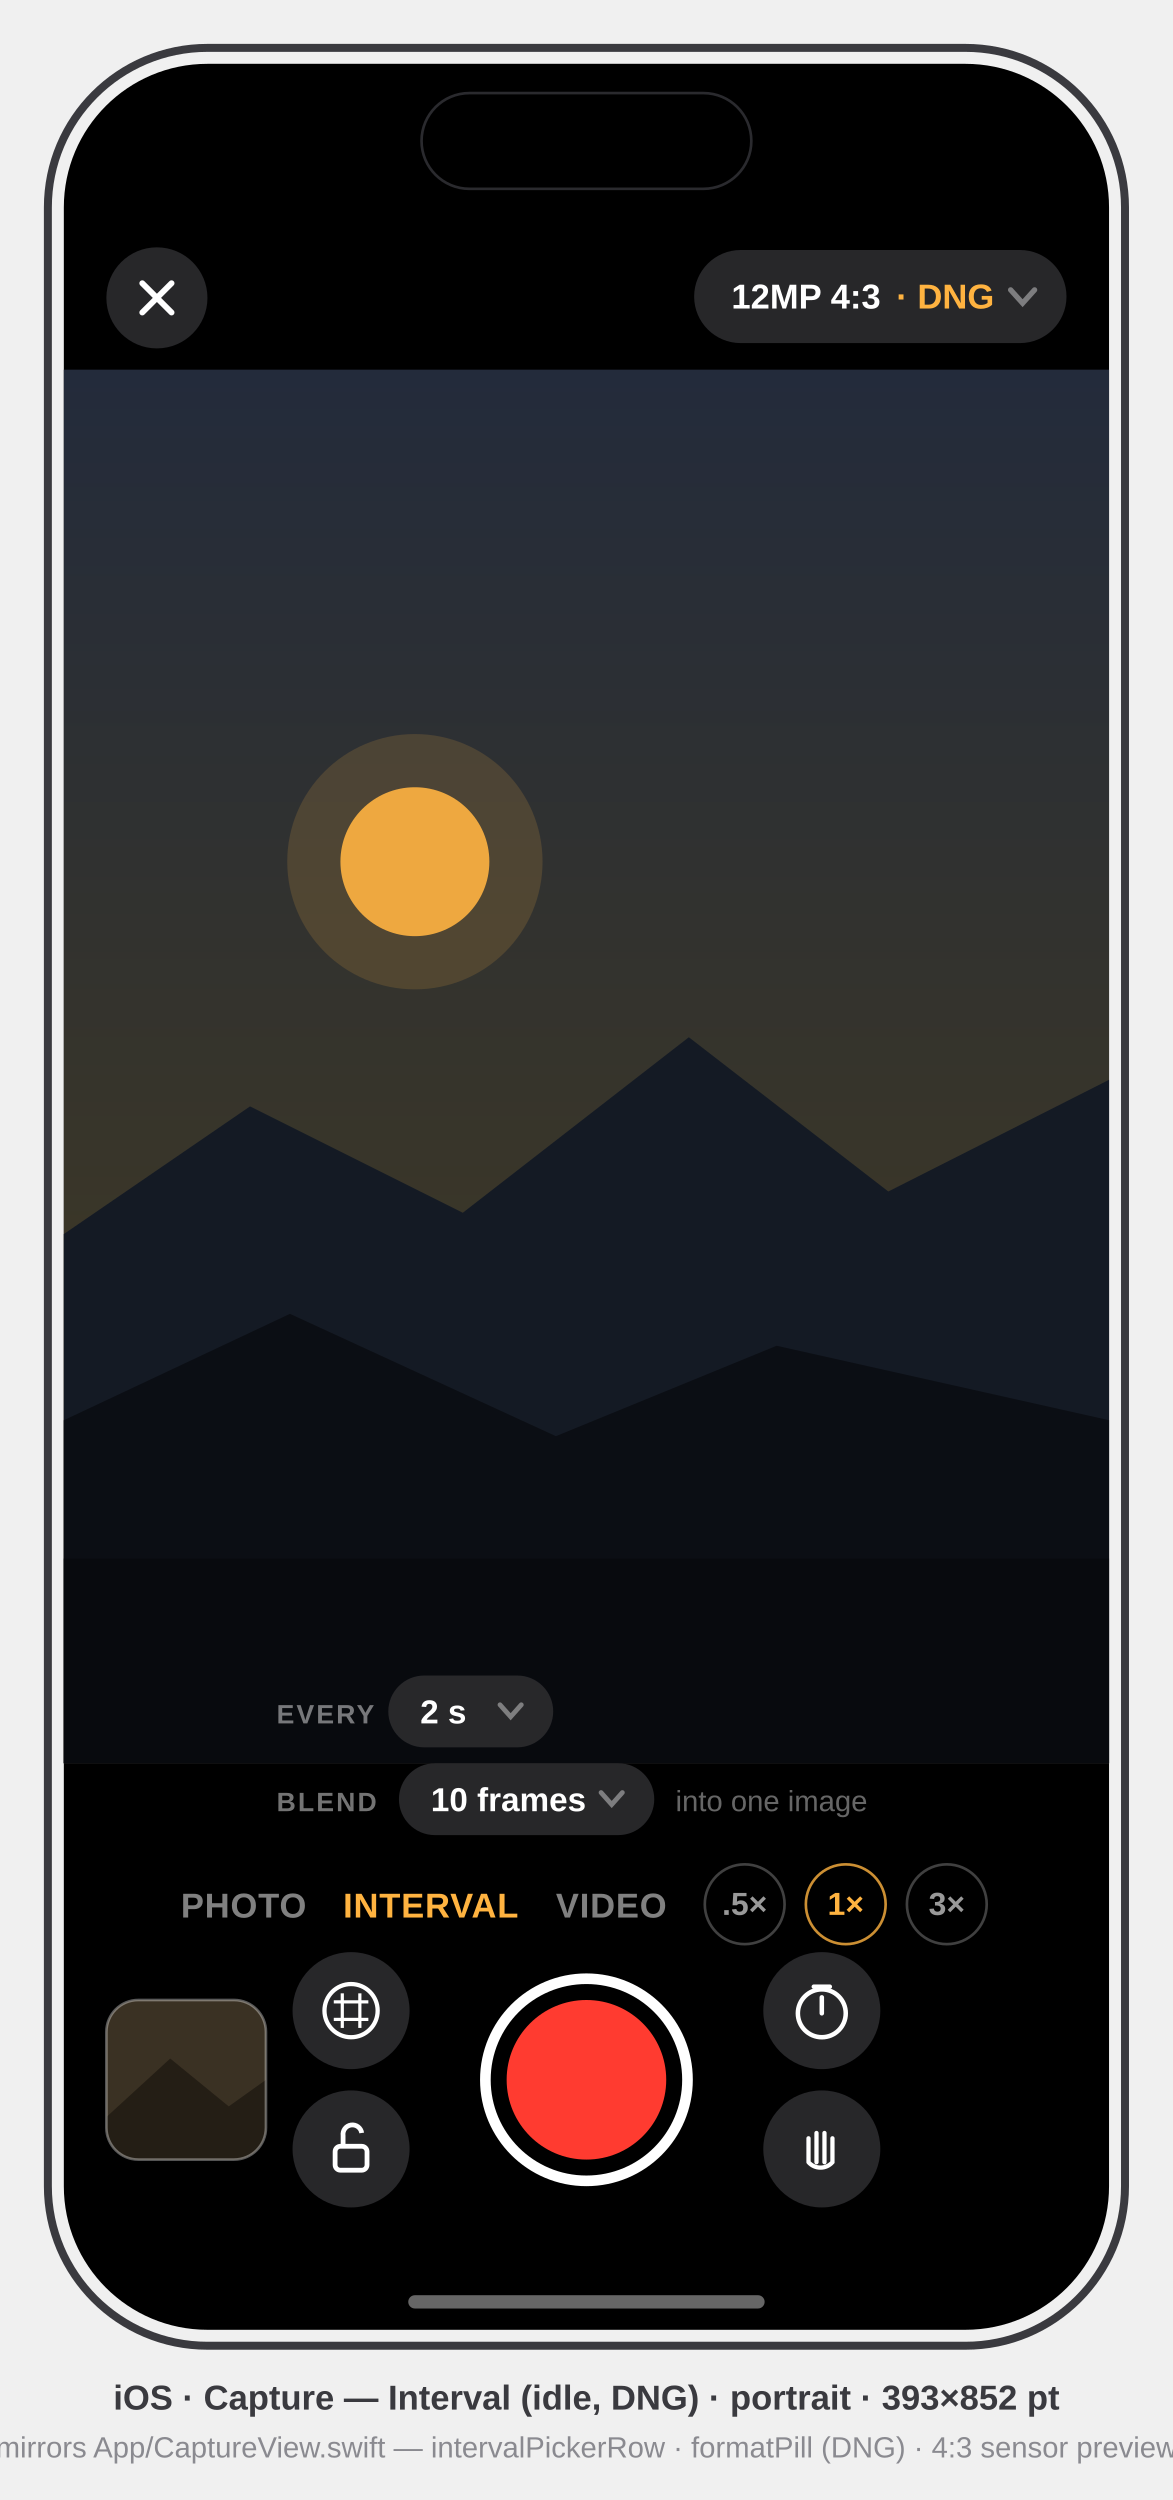
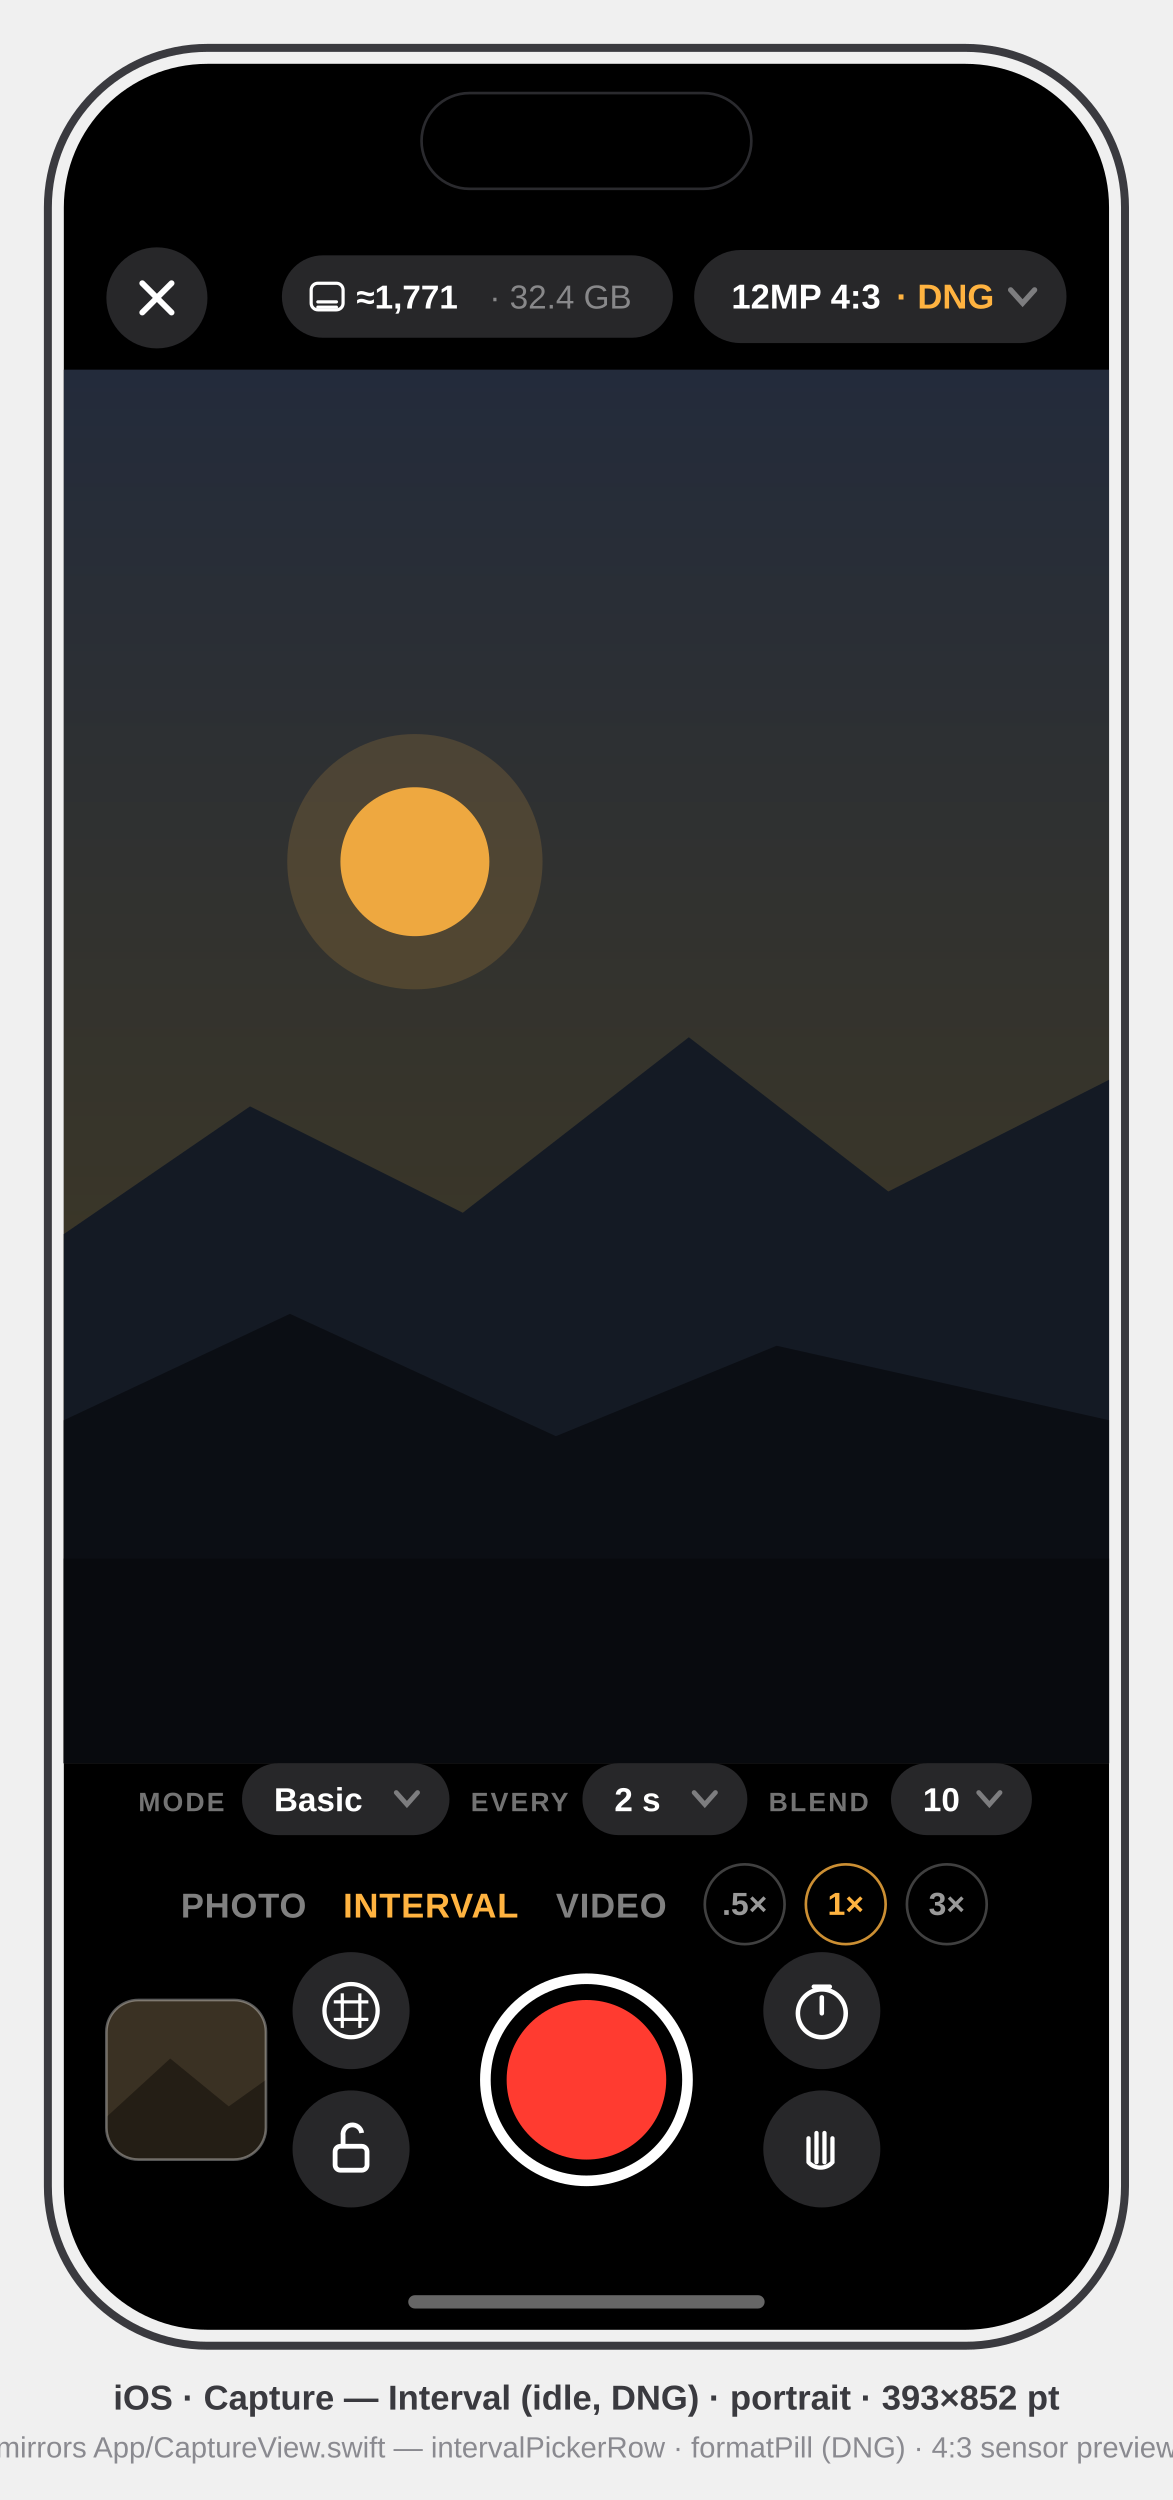
<svg xmlns="http://www.w3.org/2000/svg" viewBox="0 0 441 940" font-family="-apple-system, BlinkMacSystemFont, 'SF Pro Text', 'Helvetica Neue', Arial, sans-serif">
  <defs>
    <clipPath id="screen">
      <rect x="24" y="24" width="393" height="852" rx="54" />
    </clipPath>
    <clipPath id="tile">
      <rect x="16" y="728" width="60" height="60" rx="12" />
    </clipPath>
    <linearGradient id="sky" x1="0" y1="0" x2="0" y2="1">
      <stop offset="0" stop-color="#232B3B" />
      <stop offset="0.62" stop-color="#3A3628" />
      <stop offset="1" stop-color="#4A3A22" />
    </linearGradient>
  </defs>
  <style>text{font-family:inherit}.sb{font-weight:600}.b{font-weight:700}.m{font-family:ui-monospace,'SF Mono',Menlo,monospace}</style>
  <rect x="18" y="18" width="405" height="864" rx="60" fill="none" stroke="#3A3A3F" stroke-width="3" />
  <g clip-path="url(#screen)">
    <rect x="24" y="24" width="393" height="852" fill="#000" />
    <g transform="translate(24,24)">
      <g id="viewfinder">
        <rect x="0" y="115" width="393" height="524" fill="url(#sky)" />
        <circle cx="132" cy="300" r="28" fill="#FFB340" opacity="0.9" />
        <circle cx="132" cy="300" r="48" fill="#FFB340" opacity="0.15" />
        <polygon points="0,440 70,392 150,432 235,366 310,424 393,382 393,639 0,639" fill="#141A24" />
        <polygon points="0,510 85,470 185,516 268,482 393,510 393,639 0,639" fill="#0B0E14" />
        <rect x="0" y="562" width="393" height="77" fill="#080A0E" />
      </g>
      <g id="top-bar">
        <g id="close" data-symbol="xmark">
          <circle cx="35" cy="88" r="19" fill="#2B2B2E" opacity="0.9" />
          <path d="M29.5 82.5 L40.5 93.5 M40.5 82.5 L29.5 93.5" stroke="#FFF" stroke-width="2.2" stroke-linecap="round" />
        </g>
        <g id="format-pill">
          <rect x="237" y="70" width="140" height="35" rx="17.5" fill="#2B2B2E" opacity="0.9" />
          <text x="251" y="92" font-size="13" class="sb" fill="#FFF">12MP 4:3</text>
          <text x="313" y="92" font-size="13" class="sb" fill="#FFB340">· DNG</text>
          <path d="M356 85 l4.5 5 l4.5 -5" stroke="#FFFFFF" stroke-opacity="0.4" stroke-width="2" fill="none" stroke-linecap="round" data-symbol="chevron.down" />
        </g>
+         <g id="headroom-chip">
+           <rect x="82" y="72" width="147" height="31" rx="15.5" fill="#2B2B2E" opacity="0.9" />
+           <g data-symbol="internaldrive" stroke="#FFF" stroke-width="1.2" fill="none">
+             <rect x="93" y="82.5" width="12" height="10" rx="2.5" />
+             <path d="M95.5 89.5 h7 M95.5 91.5 h7" stroke-linecap="round" />
+           </g>
+           <text x="110" y="92.0" font-size="12.5" class="sb" fill="#FFF">≈1,771</text>
+           <text x="160" y="92.0" font-size="12.5" fill="#FFF" opacity="0.45">· 32.4 GB</text>
+         </g>
      </g>
      <g id="interval-dials">
-         <g id="every-row">
-           <text x="80" y="624" font-size="10" class="b" fill="#FFF" opacity="0.45" letter-spacing="0.8">EVERY</text>
-           <rect x="122" y="606" width="62" height="27" rx="13.5" fill="#2B2B2E" opacity="0.9" />
-           <text x="134" y="624" font-size="12.5" class="sb" fill="#FFF">2 s</text>
-           <path d="M164 617 l4 4.5 l4 -4.5" stroke="#FFF" stroke-opacity="0.4" stroke-width="1.8" fill="none" stroke-linecap="round" data-symbol="chevron.down" />
-         </g>
-         <g id="blend-row">
-           <text x="80" y="657" font-size="10" class="b" fill="#FFF" opacity="0.45" letter-spacing="0.8">BLEND</text>
-           <rect x="126" y="639" width="96" height="27" rx="13.5" fill="#2B2B2E" opacity="0.9" />
-           <text x="138" y="657" font-size="12.5" class="sb" fill="#FFF">10 frames</text>
-           <path d="M202 650 l4 4.5 l4 -4.5" stroke="#FFF" stroke-opacity="0.4" stroke-width="1.8" fill="none" stroke-linecap="round" data-symbol="chevron.down" />
-           <text x="230" y="657" font-size="11" fill="#FFF" opacity="0.4">into one image</text>
-         </g>
+         <text x="28" y="657" font-size="10" class="b" fill="#FFF" opacity="0.45" letter-spacing="0.8">MODE</text>
+         <rect x="67" y="639" width="78" height="27" rx="13.5" fill="#2B2B2E" opacity="0.9" />
+         <text x="79" y="657" font-size="12.5" class="sb" fill="#FFF">Basic</text>
+         <path d="M125 650 l4 4.5 l4 -4.5" stroke="#FFF" stroke-opacity="0.4" stroke-width="1.8" fill="none" stroke-linecap="round" data-symbol="chevron.down" />
+         <text x="153" y="657" font-size="10" class="b" fill="#FFF" opacity="0.45" letter-spacing="0.8">EVERY</text>
+         <rect x="195" y="639" width="62" height="27" rx="13.5" fill="#2B2B2E" opacity="0.9" />
+         <text x="207" y="657" font-size="12.5" class="sb" fill="#FFF">2 s</text>
+         <path d="M237 650 l4 4.5 l4 -4.5" stroke="#FFF" stroke-opacity="0.4" stroke-width="1.8" fill="none" stroke-linecap="round" data-symbol="chevron.down" />
+         <text x="265" y="657" font-size="10" class="b" fill="#FFF" opacity="0.45" letter-spacing="0.8">BLEND</text>
+         <rect x="311" y="639" width="53" height="27" rx="13.5" fill="#2B2B2E" opacity="0.9" />
+         <text x="323" y="657" font-size="12.5" class="sb" fill="#FFF">10</text>
+         <path d="M344 650 l4 4.5 l4 -4.5" stroke="#FFF" stroke-opacity="0.4" stroke-width="1.8" fill="none" stroke-linecap="round" data-symbol="chevron.down" />
      </g>
      <g id="mode-row" font-size="13" class="sb">
        <text x="44" y="697" fill="#FFF" opacity="0.5" letter-spacing="0.3">PHOTO</text>
        <text x="105" y="697" fill="#FFB340" letter-spacing="0.3">INTERVAL</text>
        <text x="185" y="697" fill="#FFF" opacity="0.5" letter-spacing="0.3">VIDEO</text>
        <g id="zoom-chips" data-symbol="lens buttons">
          <circle cx="256" cy="692" r="15" fill="none" stroke="#FFF" stroke-opacity="0.25" />
          <text x="256" y="696" font-size="12" class="sb" fill="#FFF" opacity="0.6" text-anchor="middle">.5×</text>
          <circle cx="294" cy="692" r="15" fill="none" stroke="#FFB340" stroke-opacity="0.8" />
          <text x="294" y="696" font-size="12" class="sb" fill="#FFB340" text-anchor="middle">1×</text>
          <circle cx="332" cy="692" r="15" fill="none" stroke="#FFF" stroke-opacity="0.25" />
          <text x="332" y="696" font-size="12" class="sb" fill="#FFF" opacity="0.6" text-anchor="middle">3×</text>
        </g>
      </g>
      <g id="shutter-row">
        <g id="recent-tile">
          <g clip-path="url(#tile)">
            <rect x="16" y="728" width="60" height="60" fill="#3A3123" />
            <polygon points="16,772 40,750 62,768 76,758 76,788 16,788" fill="#241E15" />
          </g>
          <rect x="16" y="728" width="60" height="60" rx="12" fill="none" stroke="#FFF" stroke-opacity="0.35" />
        </g>
        <g id="grid-toggle" data-symbol="grid.circle">
          <circle cx="108" cy="732" r="22" fill="#2B2B2E" opacity="0.9" />
          <circle cx="108" cy="732" r="10" fill="none" stroke="#FFF" stroke-width="1.6" />
          <path d="M101.5 728.7 h13 M101.5 735.3 h13 M104.7 725.5 v13 M111.3 725.5 v13" stroke="#FFF" stroke-width="1.2" />
        </g>
        <g id="exposure-lock" data-symbol="lock.open">
          <circle cx="108" cy="784" r="22" fill="#2B2B2E" opacity="0.9" />
          <rect x="102" y="783" width="12" height="9" rx="2" fill="none" stroke="#FFF" stroke-width="1.8" />
          <path d="M105 783 v-4 a3.5 3.5 0 0 1 7 -1" fill="none" stroke="#FFF" stroke-width="1.8" />
        </g>
        <g id="shutter" data-symbol="record button">
          <circle cx="196.5" cy="758" r="38" fill="none" stroke="#FFF" stroke-width="4" />
          <circle cx="196.5" cy="758" r="30" fill="#FF3B30" />
        </g>
        <g id="delay-toggle" data-symbol="timer">
          <circle cx="285" cy="732" r="22" fill="#2B2B2E" opacity="0.9" />
          <circle cx="285" cy="733" r="9" fill="none" stroke="#FFF" stroke-width="1.7" />
          <path d="M285 733 v-6 M282 723 h6" stroke="#FFF" stroke-width="1.7" stroke-linecap="round" />
        </g>
        <g id="steady-toggle" data-symbol="hand.raised">
          <circle cx="285" cy="784" r="22" fill="#2B2B2E" opacity="0.9" />
          <path d="M280 789 v-9 m3 9 v-11 m3 11 v-11 m3 11 v-9 m-9 9 a6 6 0 0 0 9 0 v-3" fill="none" stroke="#FFF" stroke-width="1.6" stroke-linecap="round" />
        </g>
      </g>
      <rect x="134.5" y="11" width="124" height="36" rx="18" fill="#000" stroke="#2A2A2E" stroke-width="1" />
      <rect x="129.5" y="839" width="134" height="5" rx="2.5" fill="#FFF" opacity="0.4" />
    </g>
  </g>
  <text x="220.5" y="906" text-anchor="middle" font-size="13" class="sb" fill="#3A3A3F">iOS · Capture — Interval (idle, DNG) · portrait · 393×852 pt</text>
  <text x="220.5" y="924" text-anchor="middle" font-size="11" fill="#8A8A90">mirrors App/CaptureView.swift — intervalPickerRow · formatPill (DNG) · 4:3 sensor preview</text>
</svg>
